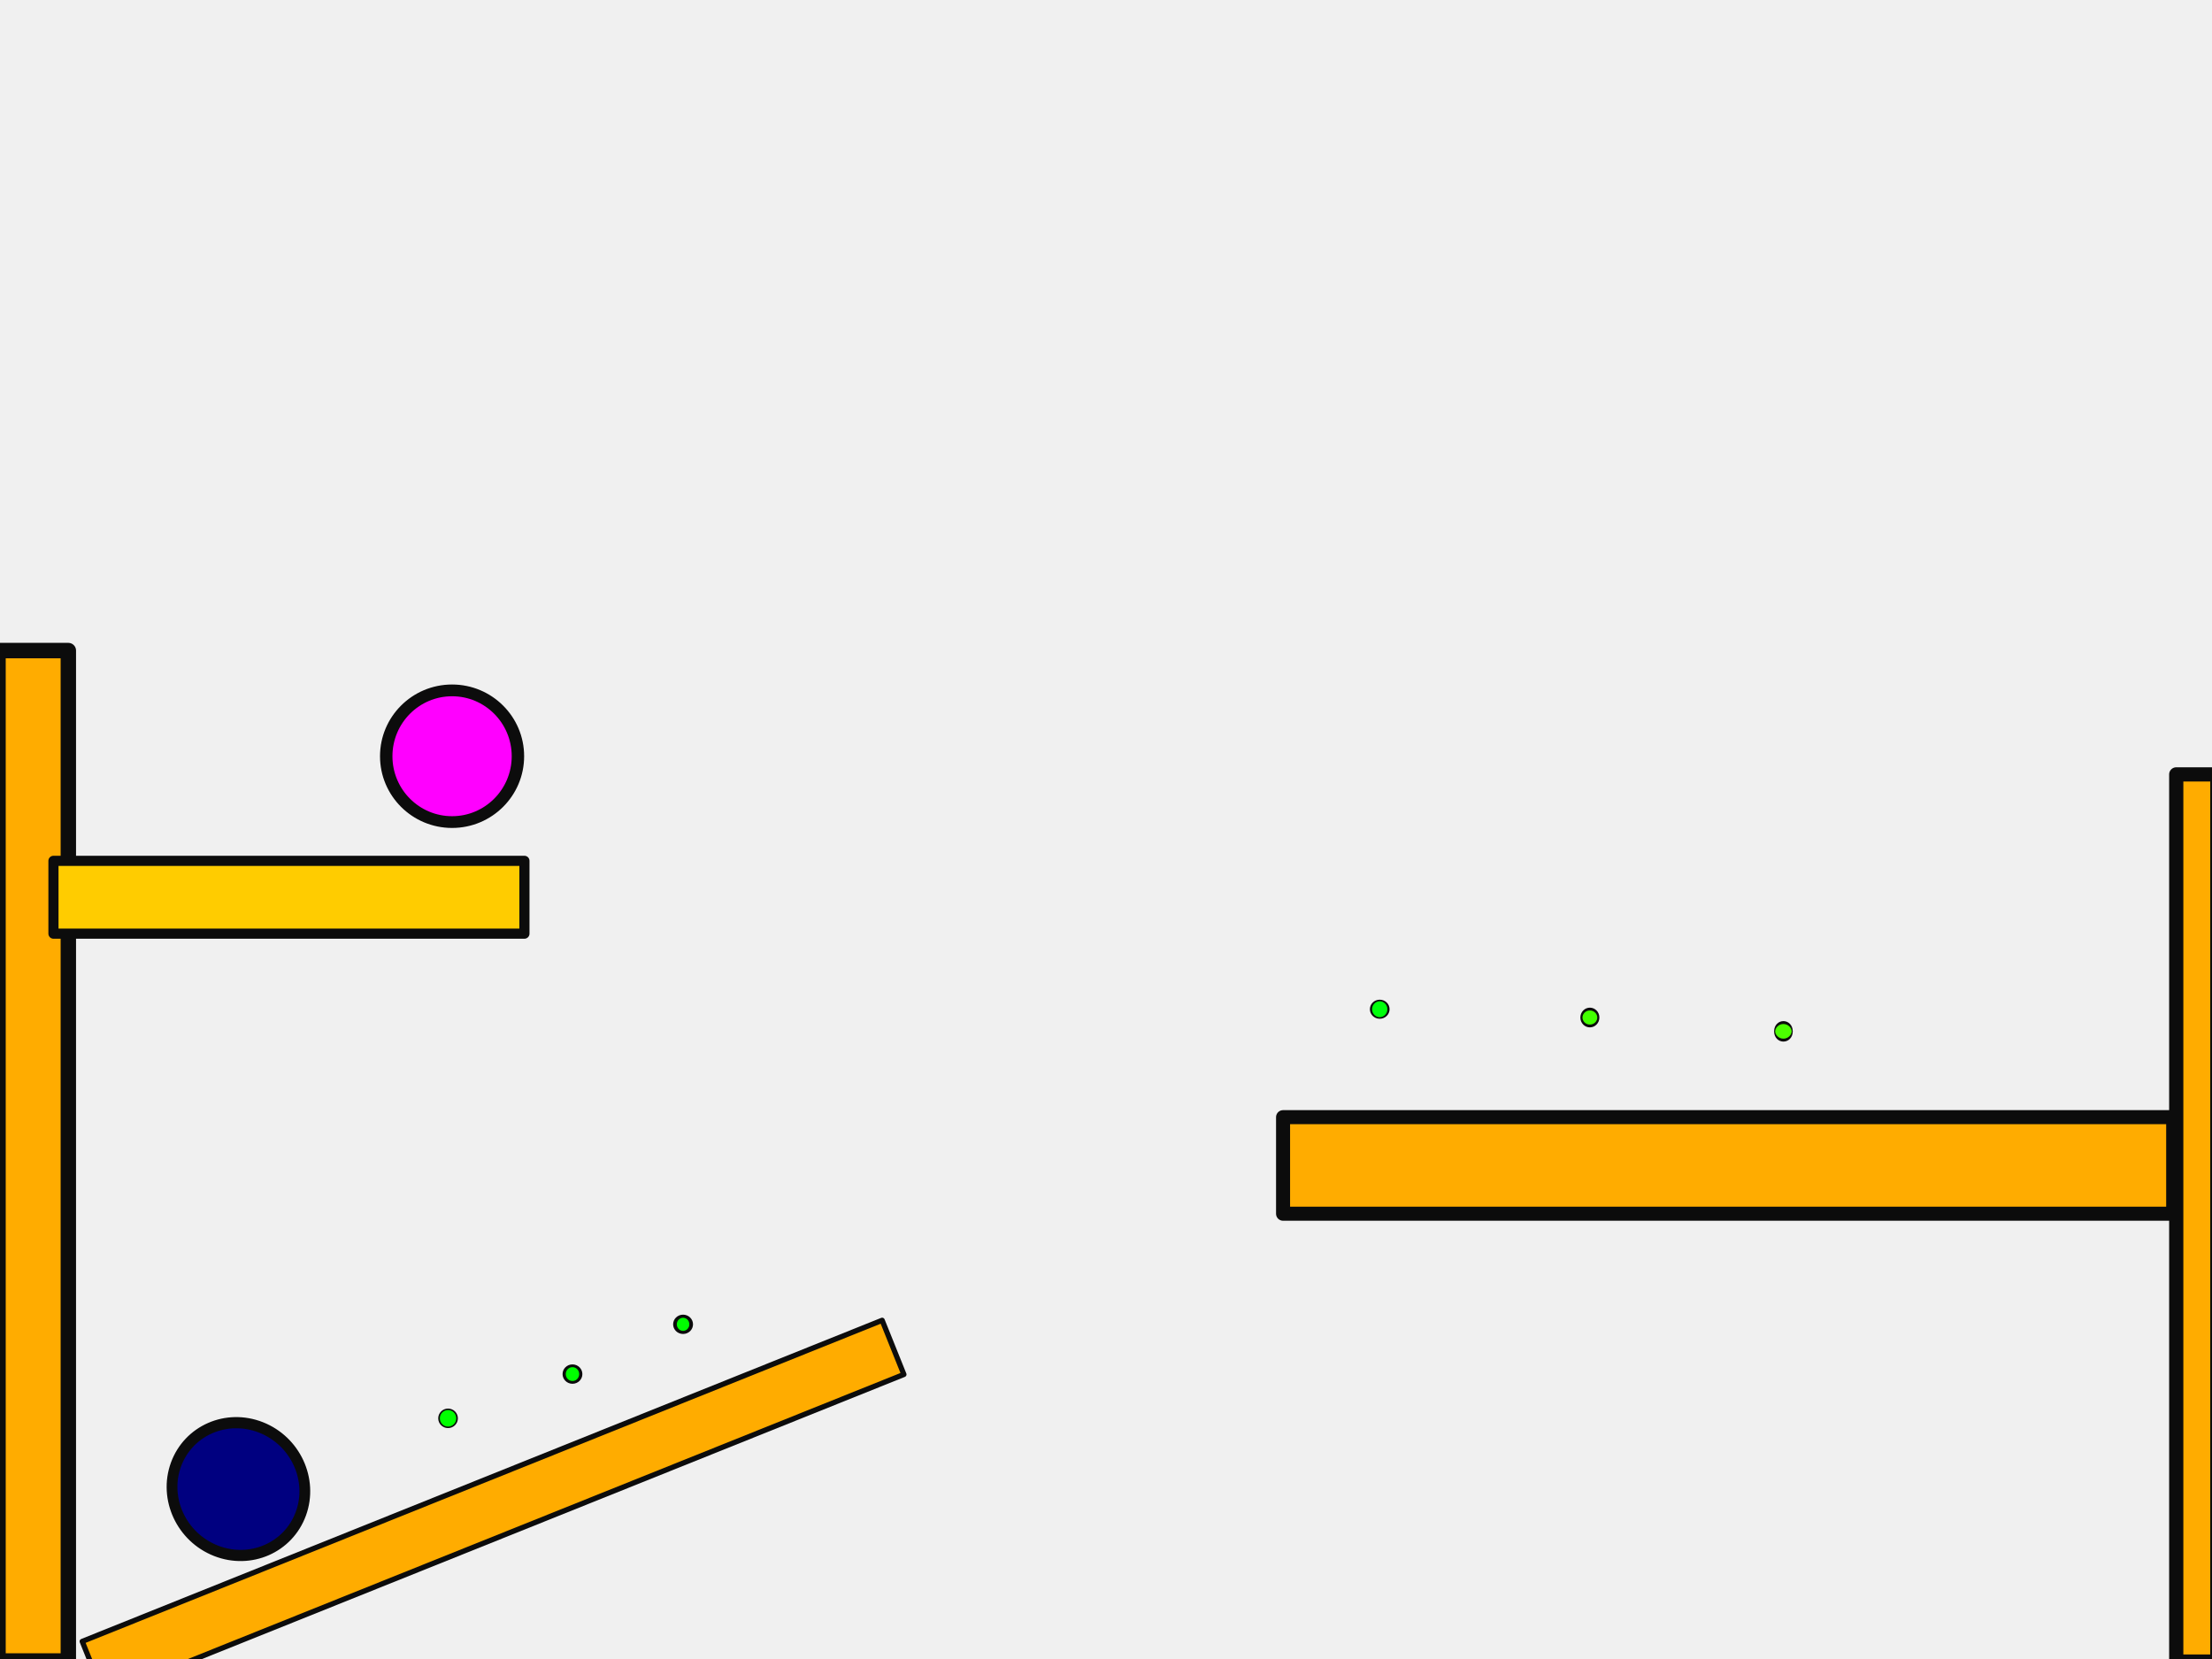
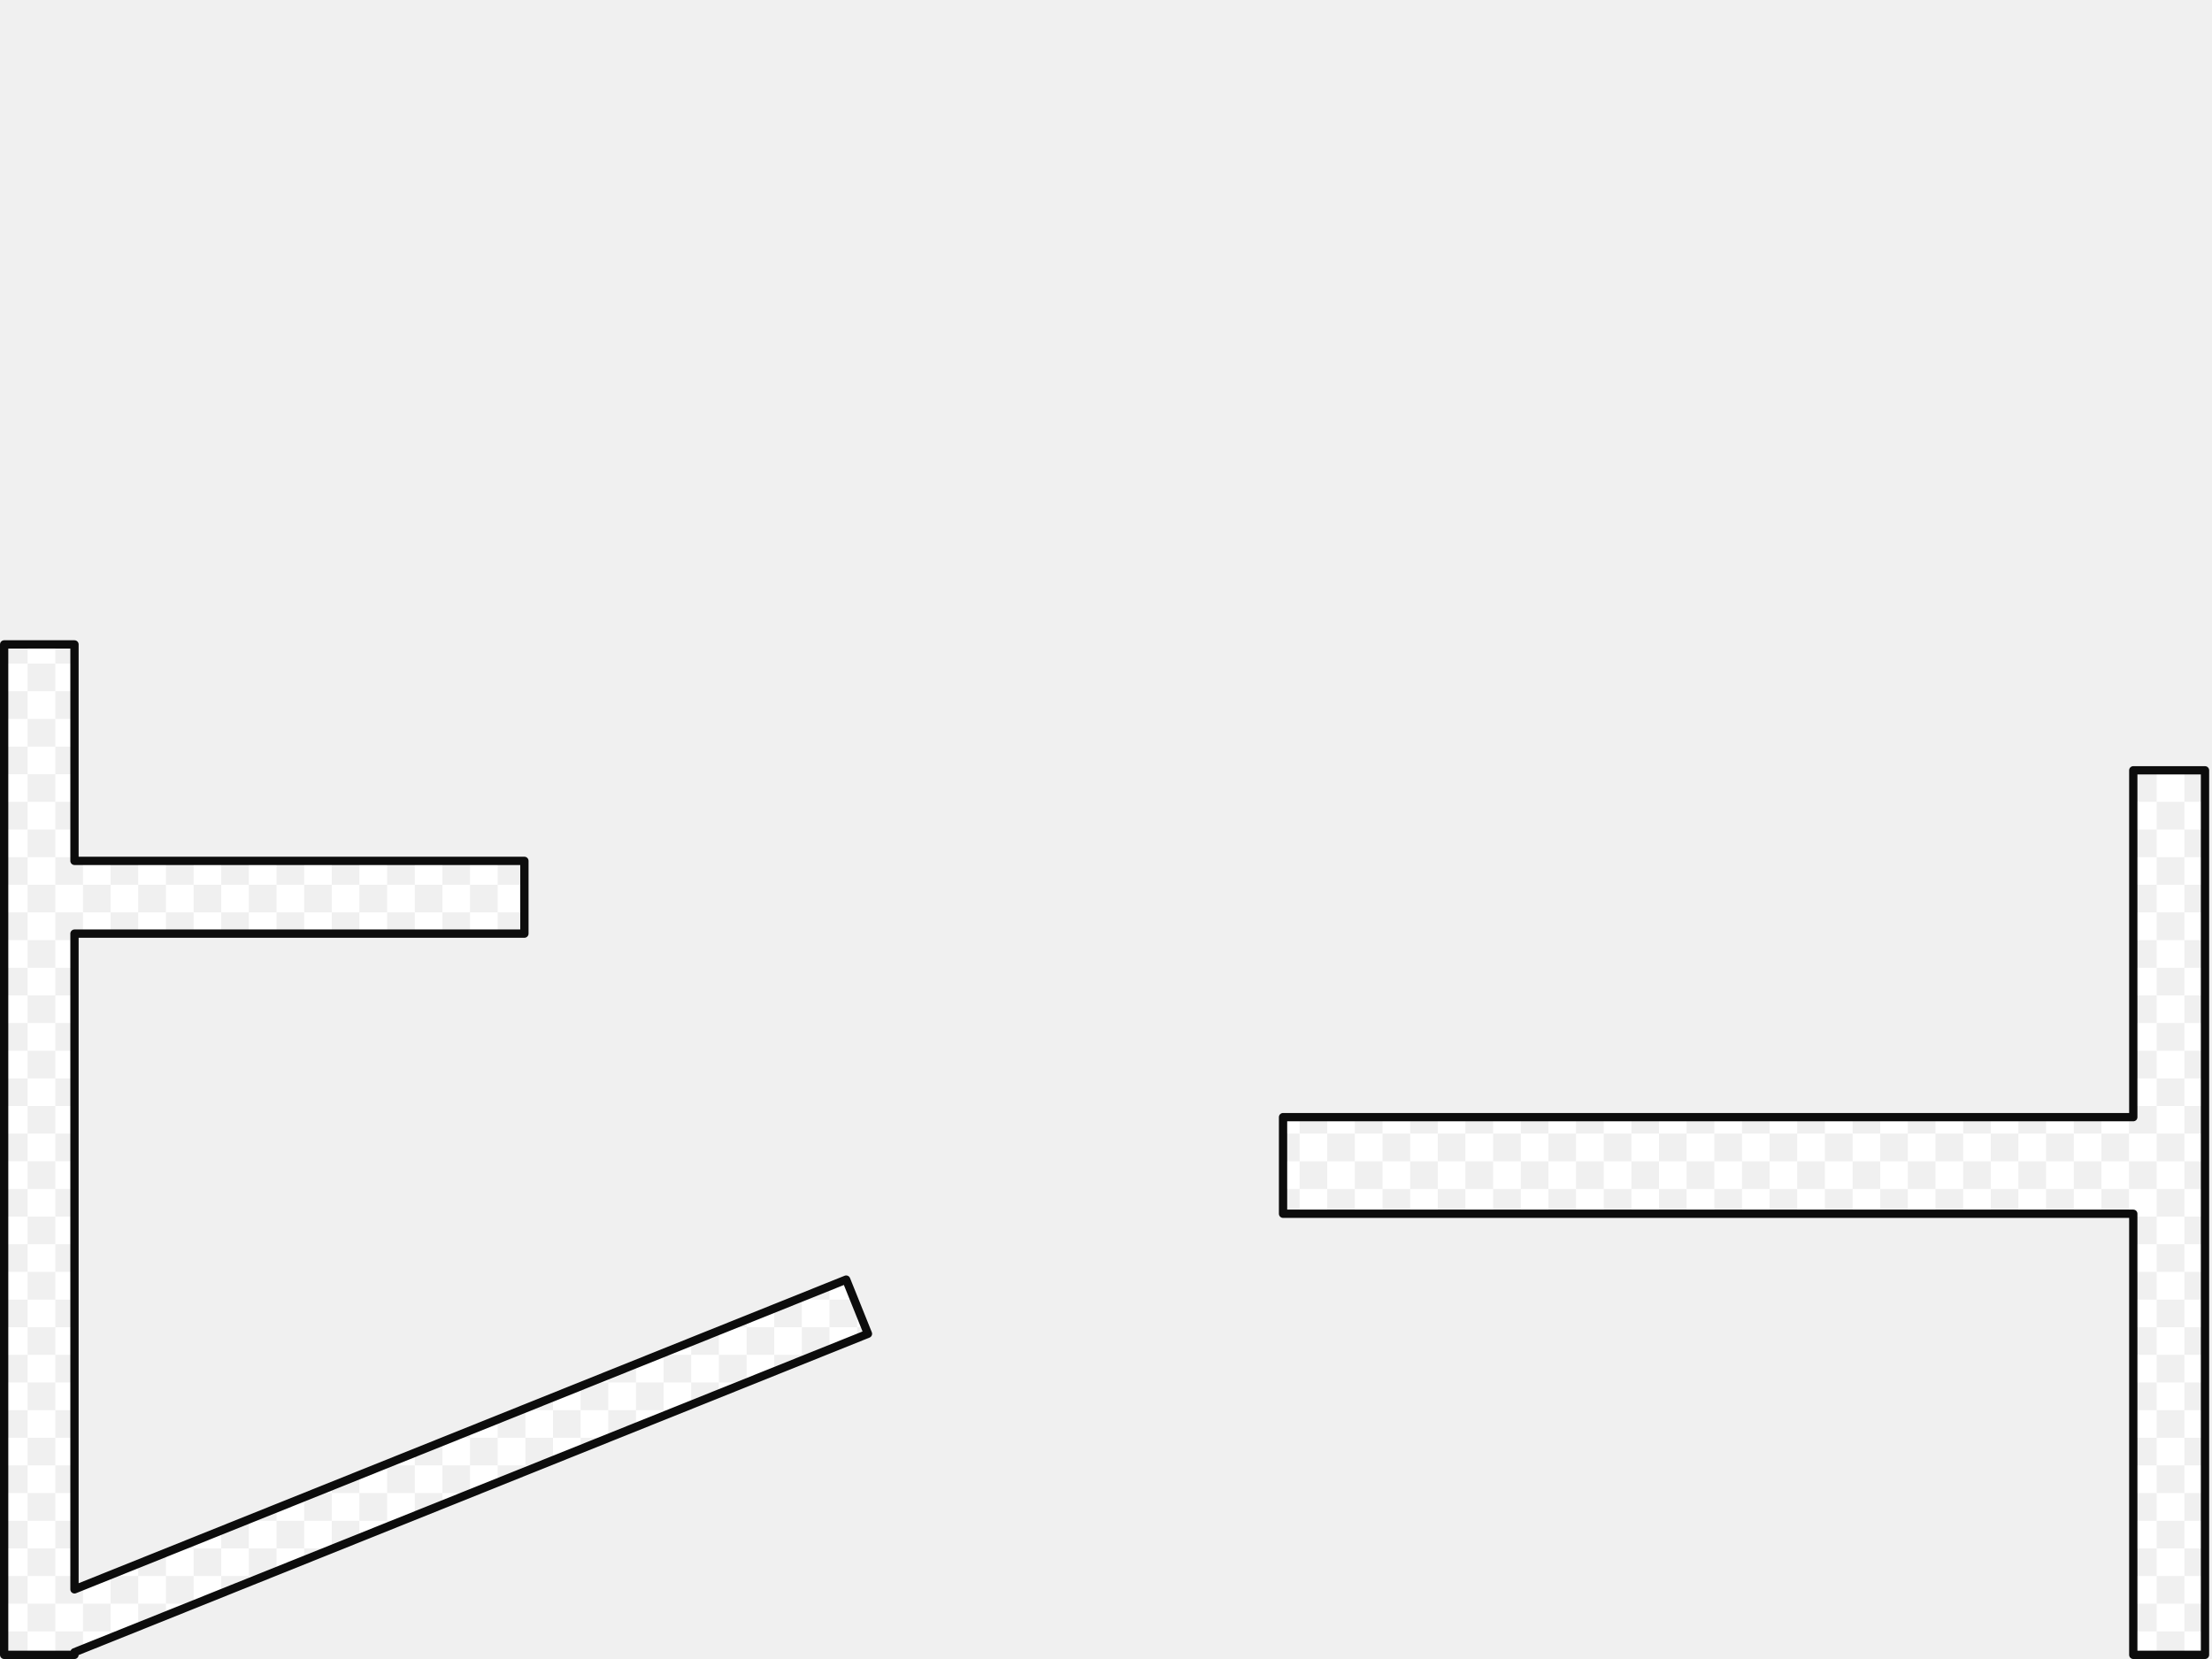
<svg xmlns="http://www.w3.org/2000/svg" width="800" height="600" id="svg2" version="1.1">
  <defs id="defs2824">
-     </defs>
-   <g id="layer1" style="display:inline">
-     <rect style="fill:#ffac00;fill-opacity:1;fill-rule:nonzero;stroke:#0c0c0c;stroke-width:1.899;stroke-linecap:round;stroke-linejoin:round;stroke-miterlimit:4;stroke-opacity:1;stroke-dasharray:none" id="rect2844" width="311.74" height="21.101" x="-193.542" y="561.987" transform="matrix(0.9280249,-0.3725181,0.3725181,0.9280249,0,0)" />
-     <rect style="fill:#ffac00;fill-opacity:1;fill-rule:nonzero;stroke:#0c0c0c;stroke-width:5.074;stroke-linecap:round;stroke-linejoin:round;stroke-miterlimit:4;stroke-opacity:1;stroke-dasharray:none" id="rect2874" width="321.926" height="34.926" x="464.037" y="404.037" />
-     <rect style="fill:#ffac00;fill-opacity:1;fill-rule:nonzero;stroke:#0c0c0c;stroke-width:5.138;stroke-linecap:round;stroke-linejoin:round;stroke-miterlimit:4;stroke-opacity:1;stroke-dasharray:none" id="rect2876" width="14.862" height="320.862" x="787.069" y="280.069" />
-     <rect style="fill:#ffac00;fill-opacity:1;fill-rule:nonzero;stroke:#0c0c0c;stroke-width:5.57;stroke-linecap:round;stroke-linejoin:round;stroke-miterlimit:4;stroke-opacity:1;stroke-dasharray:none" id="rect2878" width="25.43" height="365.43" x="-0.715" y="235.285" />
-     <path style="fill:#00ff00;fill-opacity:1;fill-rule:nonzero;stroke:#0c0c0c;stroke-width:5;stroke-linecap:round;stroke-linejoin:round;stroke-miterlimit:4;stroke-opacity:1;stroke-dasharray:none" id="path3004" d="m 278,372 a 27.5,30 0 1 1 -55,0 27.5,30 0 1 1 55,0 z" transform="matrix(0.1185308,0,0,0.1086532,132.3513,472.5377)" game_data="sprite=food" />
-     <path style="fill:#00ff00;fill-opacity:1;fill-rule:nonzero;stroke:#0c0c0c;stroke-width:5;stroke-linecap:round;stroke-linejoin:round;stroke-miterlimit:4;stroke-opacity:1;stroke-dasharray:none" id="path3006" d="m 315,402 a 13,15 0 1 1 -26,0 13,15 0 1 1 26,0 z" game_data="sprite=food" transform="matrix(0.2311751,0,0,0.2003517,137.2284,416.4153)" />
-     <path style="fill:#00ff00;fill-opacity:1;fill-rule:nonzero;stroke:#0c0c0c;stroke-width:5;stroke-linecap:round;stroke-linejoin:round;stroke-miterlimit:4;stroke-opacity:1;stroke-dasharray:none" id="path3008" d="m 399,440 a 11,13 0 1 1 -22,0 11,13 0 1 1 22,0 z" game_data="sprite=food" transform="matrix(0.2664208,0,0,0.225433,143.6721,379.7662)" />
+     <pattern id="Checkerboardwhite" patternTransform="translate(0,0) scale(10,10)" height="2" width="2" patternUnits="userSpaceOnUse">
+       <rect id="rect4490" height="1" width="1" y="0" x="0" style="fill:white;stroke:none" />
+       <rect id="rect4492" height="1" width="1" y="1" x="1" style="fill:white;stroke:none" />
+     </pattern>
+   </defs>
+   <g id="layer1" style="display:none">
+     <rect style="fill:#ffac00;fill-opacity:1;fill-rule:nonzero;stroke:#0c0c0c;stroke-width:3;stroke-linecap:round;stroke-linejoin:round;stroke-miterlimit:4;stroke-opacity:1;stroke-dasharray:none" id="rect2844" width="311.74" height="21.101" x="-200.124" y="543.486" transform="matrix(0.9280249,-0.3725181,0.3725181,0.9280249,0,0)" />
+     <rect style="fill:#ffac00;fill-opacity:1;fill-rule:nonzero;stroke:#0c0c0c;stroke-width:3;stroke-linecap:round;stroke-linejoin:round;stroke-miterlimit:4;stroke-opacity:1;stroke-dasharray:none" id="rect2874" width="321.926" height="34.926" x="464.037" y="404.037" />
+     <rect style="fill:#ffac00;fill-opacity:1;fill-rule:nonzero;stroke:#0c0c0c;stroke-width:3;stroke-linecap:round;stroke-linejoin:round;stroke-miterlimit:4;stroke-opacity:1;stroke-dasharray:none" id="rect2876" width="25.907" height="319.907" x="771.547" y="278.593" />
+     <rect style="fill:#ffac00;fill-opacity:1;fill-rule:nonzero;stroke:#0c0c0c;stroke-width:3;stroke-linecap:round;stroke-linejoin:round;stroke-miterlimit:4;stroke-opacity:1;stroke-dasharray:none" id="rect2878" width="25.43" height="365.43" x="1.5" y="233.07" />
+     <path style="fill:#00ff00;fill-opacity:1;fill-rule:nonzero;stroke:#0c0c0c;stroke-width:5;stroke-linecap:round;stroke-linejoin:round;stroke-miterlimit:4;stroke-opacity:1;stroke-dasharray:none" id="path3004" d="m 278,372 a 27.5,30 0 1 1 -55,0 27.5,30 0 1 1 55,0 z" transform="matrix(0.1185308,0,0,0.1086532,133.3513,459.5377)" game_data="sprite=food" />
+     <path style="fill:#00ff00;fill-opacity:1;fill-rule:nonzero;stroke:#0c0c0c;stroke-width:5;stroke-linecap:round;stroke-linejoin:round;stroke-miterlimit:4;stroke-opacity:1;stroke-dasharray:none" id="path3006" d="m 315,402 a 13,15 0 1 1 -26,0 13,15 0 1 1 26,0 z" game_data="sprite=food" transform="matrix(0.2311751,0,0,0.2003517,136.2284,401.4153)" />
+     <path style="fill:#00ff00;fill-opacity:1;fill-rule:nonzero;stroke:#0c0c0c;stroke-width:5;stroke-linecap:round;stroke-linejoin:round;stroke-miterlimit:4;stroke-opacity:1;stroke-dasharray:none" id="path3008" d="m 399,440 a 11,13 0 1 1 -22,0 11,13 0 1 1 22,0 z" game_data="sprite=food" transform="matrix(0.2664208,0,0,0.225433,142.6721,367.7662)" />
    <path style="fill:#ff00ff;fill-opacity:1;fill-rule:nonzero;stroke:#0c0c0c;stroke-width:5;stroke-linecap:round;stroke-linejoin:round;stroke-miterlimit:4;stroke-opacity:1;stroke-dasharray:none" id="path3012" d="m 647,340 a 26.5,28 0 1 1 -53,0 26.5,28 0 1 1 53,0 z" game_data="sprite=gaswoman" transform="matrix(0.8986554,0,0,0.8505131,-394.1157,-15.67446)" />
    <rect style="fill:#ff0000;fill-opacity:1;fill-rule:nonzero;stroke:#0c0c0c;stroke-width:6.851;stroke-linecap:round;stroke-linejoin:round;stroke-miterlimit:4;stroke-opacity:1;stroke-dasharray:none" id="rect3133" width="673.149" height="32.149" x="120.926" y="606.926" game_data="sprite=game_over" physics_shape="isSensor=True" />
-     <rect style="fill:#ffcc00;fill-opacity:1;fill-rule:nonzero;stroke:#0c0c0c;stroke-width:3.665;stroke-linecap:round;stroke-linejoin:round;stroke-miterlimit:4;stroke-opacity:1;stroke-dasharray:none" id="rect3156" width="170.335" height="26.335" x="19.332" y="311.332" />
+     <rect style="fill:#ffcc00;fill-opacity:1;fill-rule:nonzero;stroke:#0c0c0c;stroke-width:3;stroke-linecap:round;stroke-linejoin:round;stroke-miterlimit:4;stroke-opacity:1;stroke-dasharray:none" id="rect3156" width="170.335" height="26.335" x="19.332" y="311.332" />
    <path style="fill:#00ff0c;fill-opacity:1;fill-rule:nonzero;stroke:#0c0c0c;stroke-width:1;stroke-linecap:round;stroke-linejoin:round;stroke-miterlimit:4;stroke-opacity:1;stroke-dasharray:none" id="path3337" d="m 498,393.5 a 4,5.5 0 1 1 -8,0 4,5.5 0 1 1 8,0 z" transform="matrix(0.79071,0,0,0.5750618,108.3893,138.7132)" game_data="sprite=food" />
    <path style="fill:#43ff00;fill-opacity:1;fill-rule:nonzero;stroke:#0c0c0c;stroke-width:1;stroke-linecap:round;stroke-linejoin:round;stroke-miterlimit:4;stroke-opacity:1;stroke-dasharray:none" id="path3339" d="m 580,395 a 4,3 0 1 1 -8,0 4,3 0 1 1 8,0 z" transform="matrix(0.7646345,0,0,1.019513,134.5705,-34.70751)" game_data="sprite=food" />
    <path style="fill:#4cff00;fill-opacity:1;fill-rule:nonzero;stroke:#0c0c0c;stroke-width:1;stroke-linecap:round;stroke-linejoin:round;stroke-miterlimit:4;stroke-opacity:1;stroke-dasharray:none" id="path3341" d="m 661,394 a 8,3 0 1 1 -16,0 8,3 0 1 1 16,0 z" transform="matrix(0.3969831,0,0,1.058622,385.7701,-44.09689)" game_data="sprite=food" />
    <rect style="fill:#ff0000;fill-opacity:1;fill-rule:nonzero;stroke:#0c0c0c;stroke-width:12.536;stroke-linecap:round;stroke-linejoin:round;stroke-miterlimit:4;stroke-opacity:1;stroke-dasharray:none" id="rect4149" width="57.464" height="273.464" x="810.768" y="8.768" game_data="sprite=game_over" physics_shape="isSensor=True" />
    <rect style="fill:#ff0000;fill-opacity:1;fill-rule:nonzero;stroke:#0c0c0c;stroke-width:0.993;stroke-linecap:round;stroke-linejoin:round;stroke-miterlimit:4;stroke-opacity:1;stroke-dasharray:none" id="rect4151" width="35.007" height="263.007" x="-38.004" y="1.996" game_data="sprite=game_over" physics_shape="isSensor=True" />
  </g>
-   <g id="layer2" style="display:inline">
-     <path style="fill:#000080;fill-opacity:1;fill-rule:nonzero;stroke:#0c0c0c;stroke-width:5;stroke-linecap:round;stroke-linejoin:round;stroke-miterlimit:4;stroke-opacity:1;stroke-dasharray:none" id="path2974" d="m 665,152.5 a 31,29.5 0 1 1 -62,0 31,29.5 0 1 1 62,0 z" transform="matrix(0.7287678,0.2859325,-0.275495,0.7563782,-333.7926,241.9171)" game_data="sprite=gasman" />
+   <g id="layer2" style="display:none">
+     <path style="fill:#000080;fill-opacity:1;fill-rule:nonzero;stroke:#0c0c0c;stroke-width:5;stroke-linecap:round;stroke-linejoin:round;stroke-miterlimit:4;stroke-opacity:1;stroke-dasharray:none" id="path2974" d="m 665,152.5 a 31,29.5 0 1 1 -62,0 31,29.5 0 1 1 62,0 z" transform="matrix(0.7287678,0.2859325,-0.275495,0.7563782,-334.7926,200.9171)" game_data="sprite=gasman" />
+   </g>
+   <g style="display:inline" id="g5688">
+     <path style="fill-opacity:1.0;fill-rule:nonzero;stroke:#0c0c0c;stroke-width:3;stroke-linecap:round;stroke-linejoin:round;stroke-miterlimit:4;stroke-opacity:1;stroke-dasharray:none;fill:url(#Checkerboardwhite)" d="M 1.5 233.062 L 1.5 598.5 L 24.594 598.5 L 26.938 598.5 L 26.938 597.562 L 313.906 482.375 L 306.031 462.781 L 26.938 574.812 L 26.938 337.656 L 189.656 337.656 L 189.656 311.344 L 26.938 311.344 L 26.938 233.062 L 1.5 233.062 z " id="rect5690" />
+     <path style="fill:url(#Checkerboardwhite);fill-opacity:1.0;fill-rule:nonzero;stroke:#0c0c0c;stroke-width:3;stroke-linecap:round;stroke-linejoin:round;stroke-miterlimit:4;stroke-opacity:1;stroke-dasharray:none" d="M 771.531 278.594 L 771.531 404.031 L 464.031 404.031 L 464.031 438.969 L 771.531 438.969 L 771.531 598.5 L 797.469 598.5 L 797.469 278.594 L 771.531 278.594 z " id="rect5692" />
  </g>
</svg>
